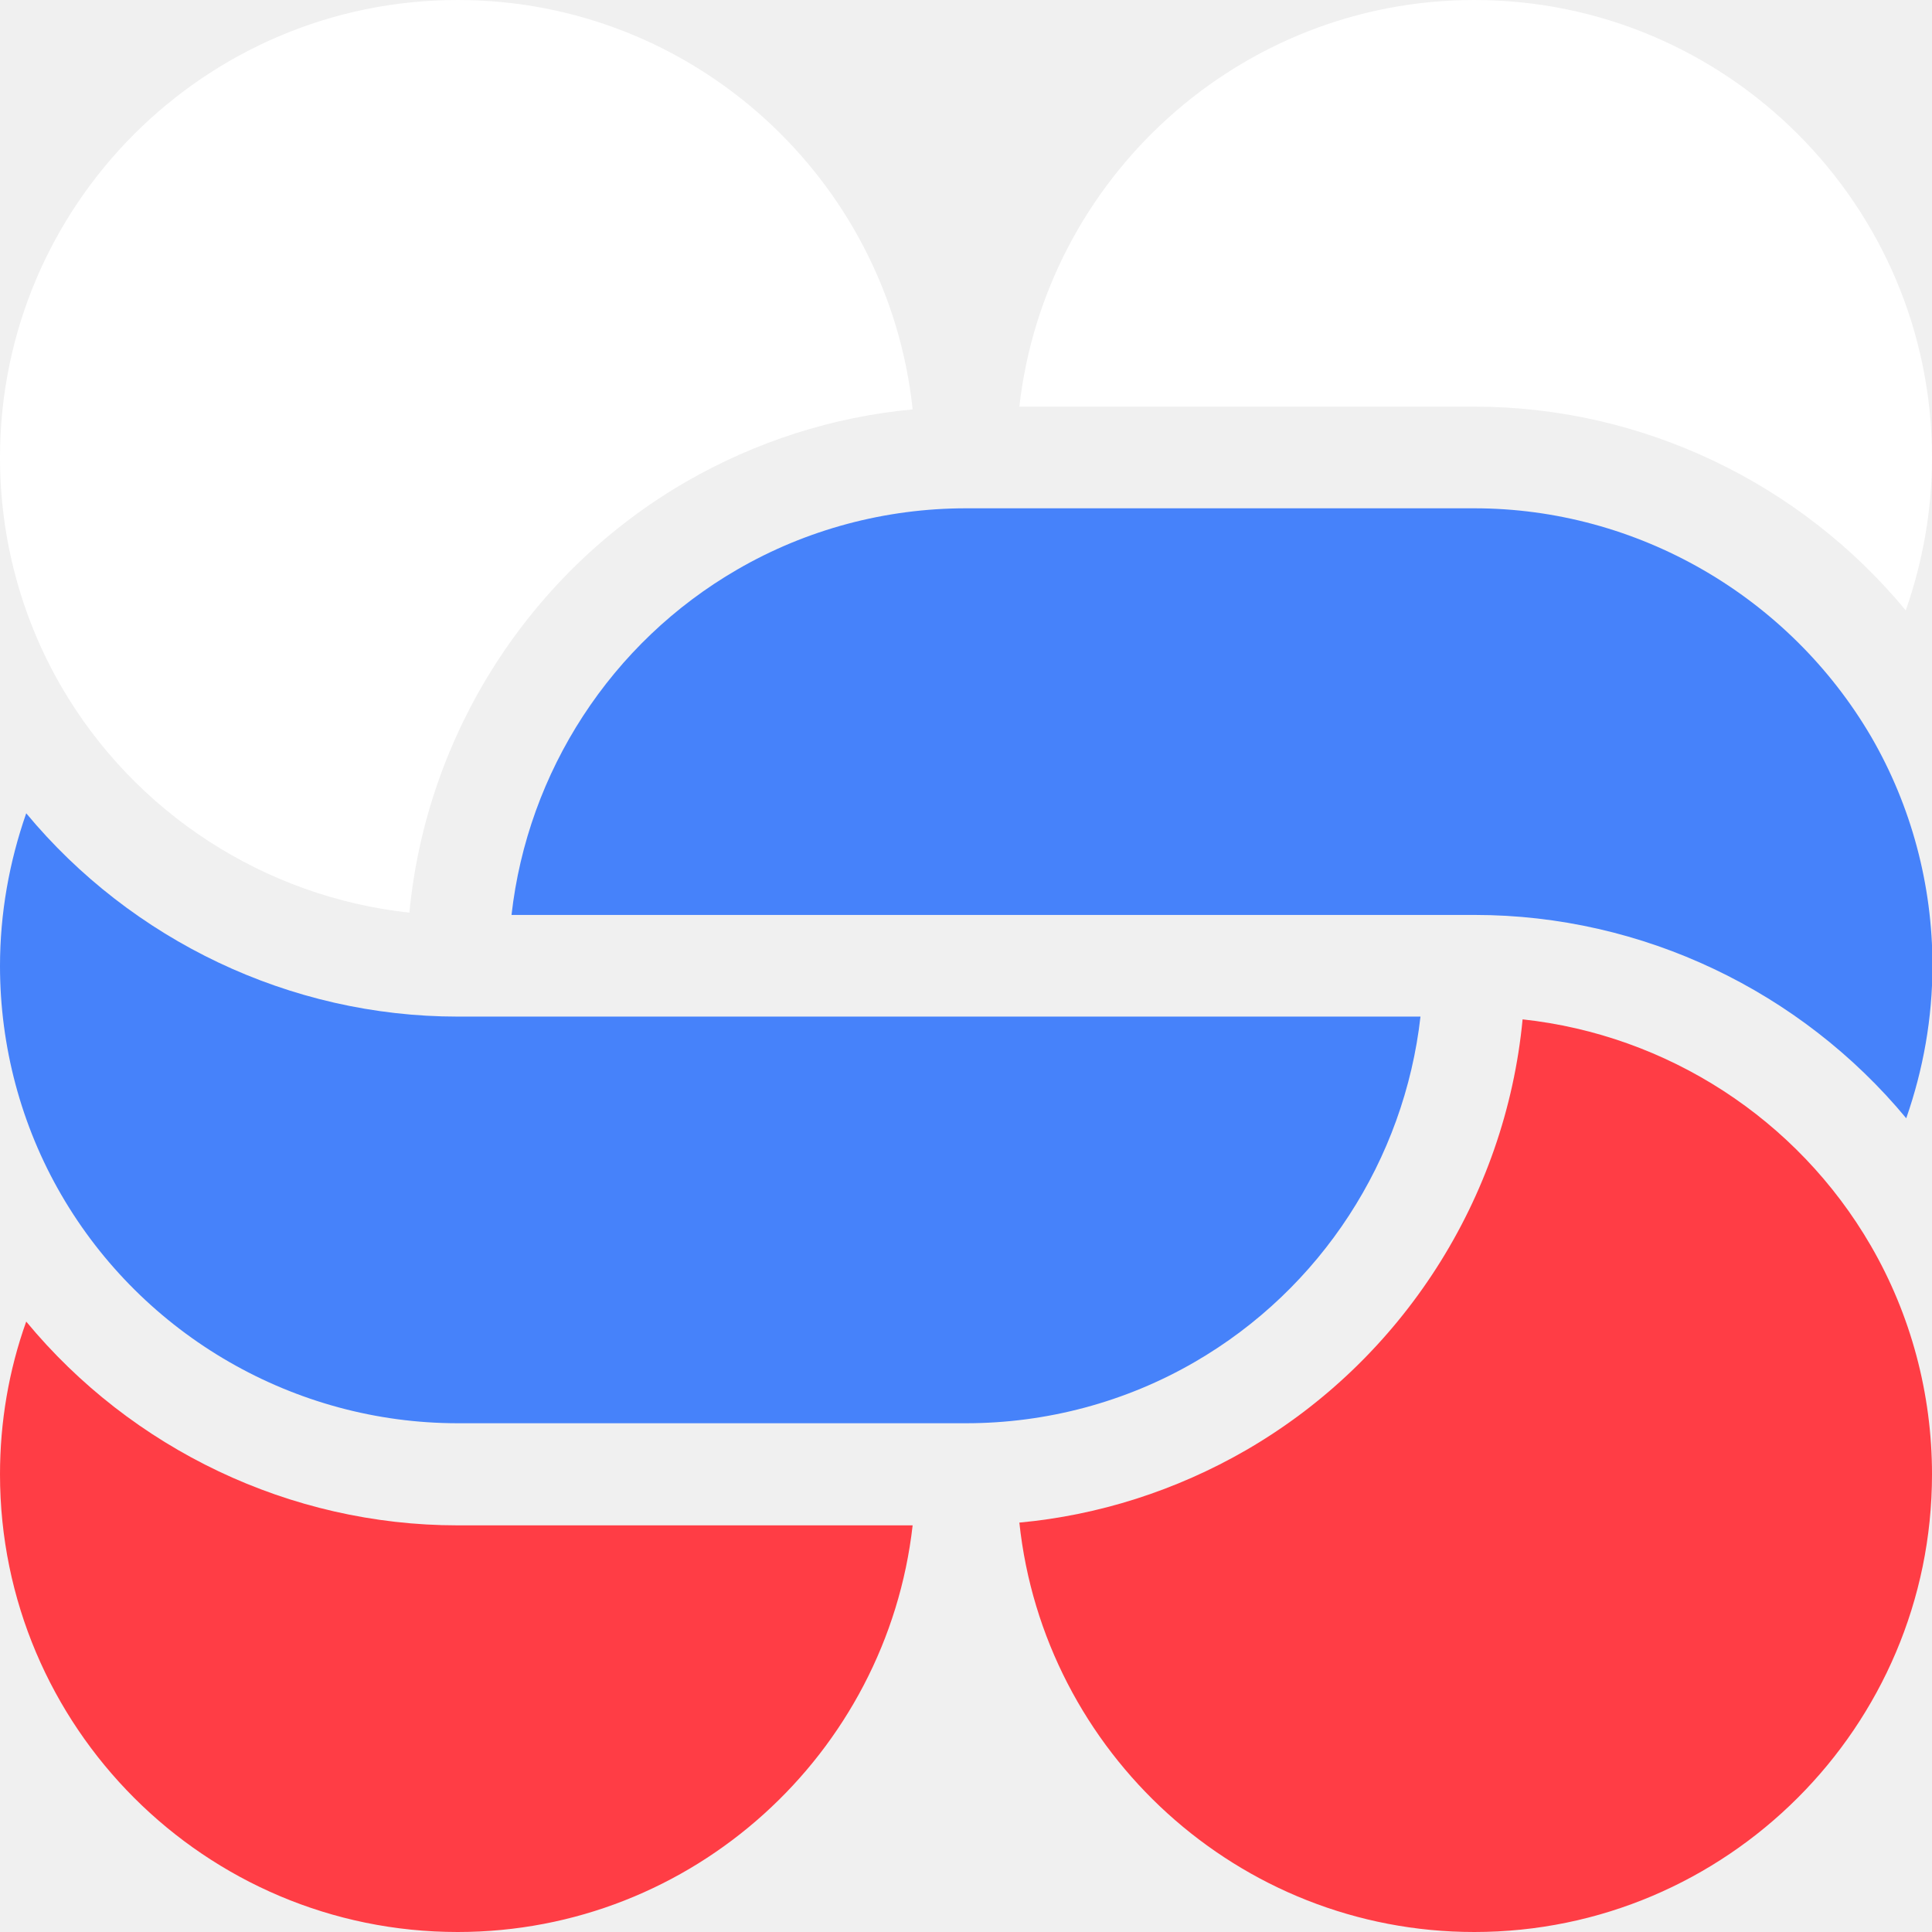
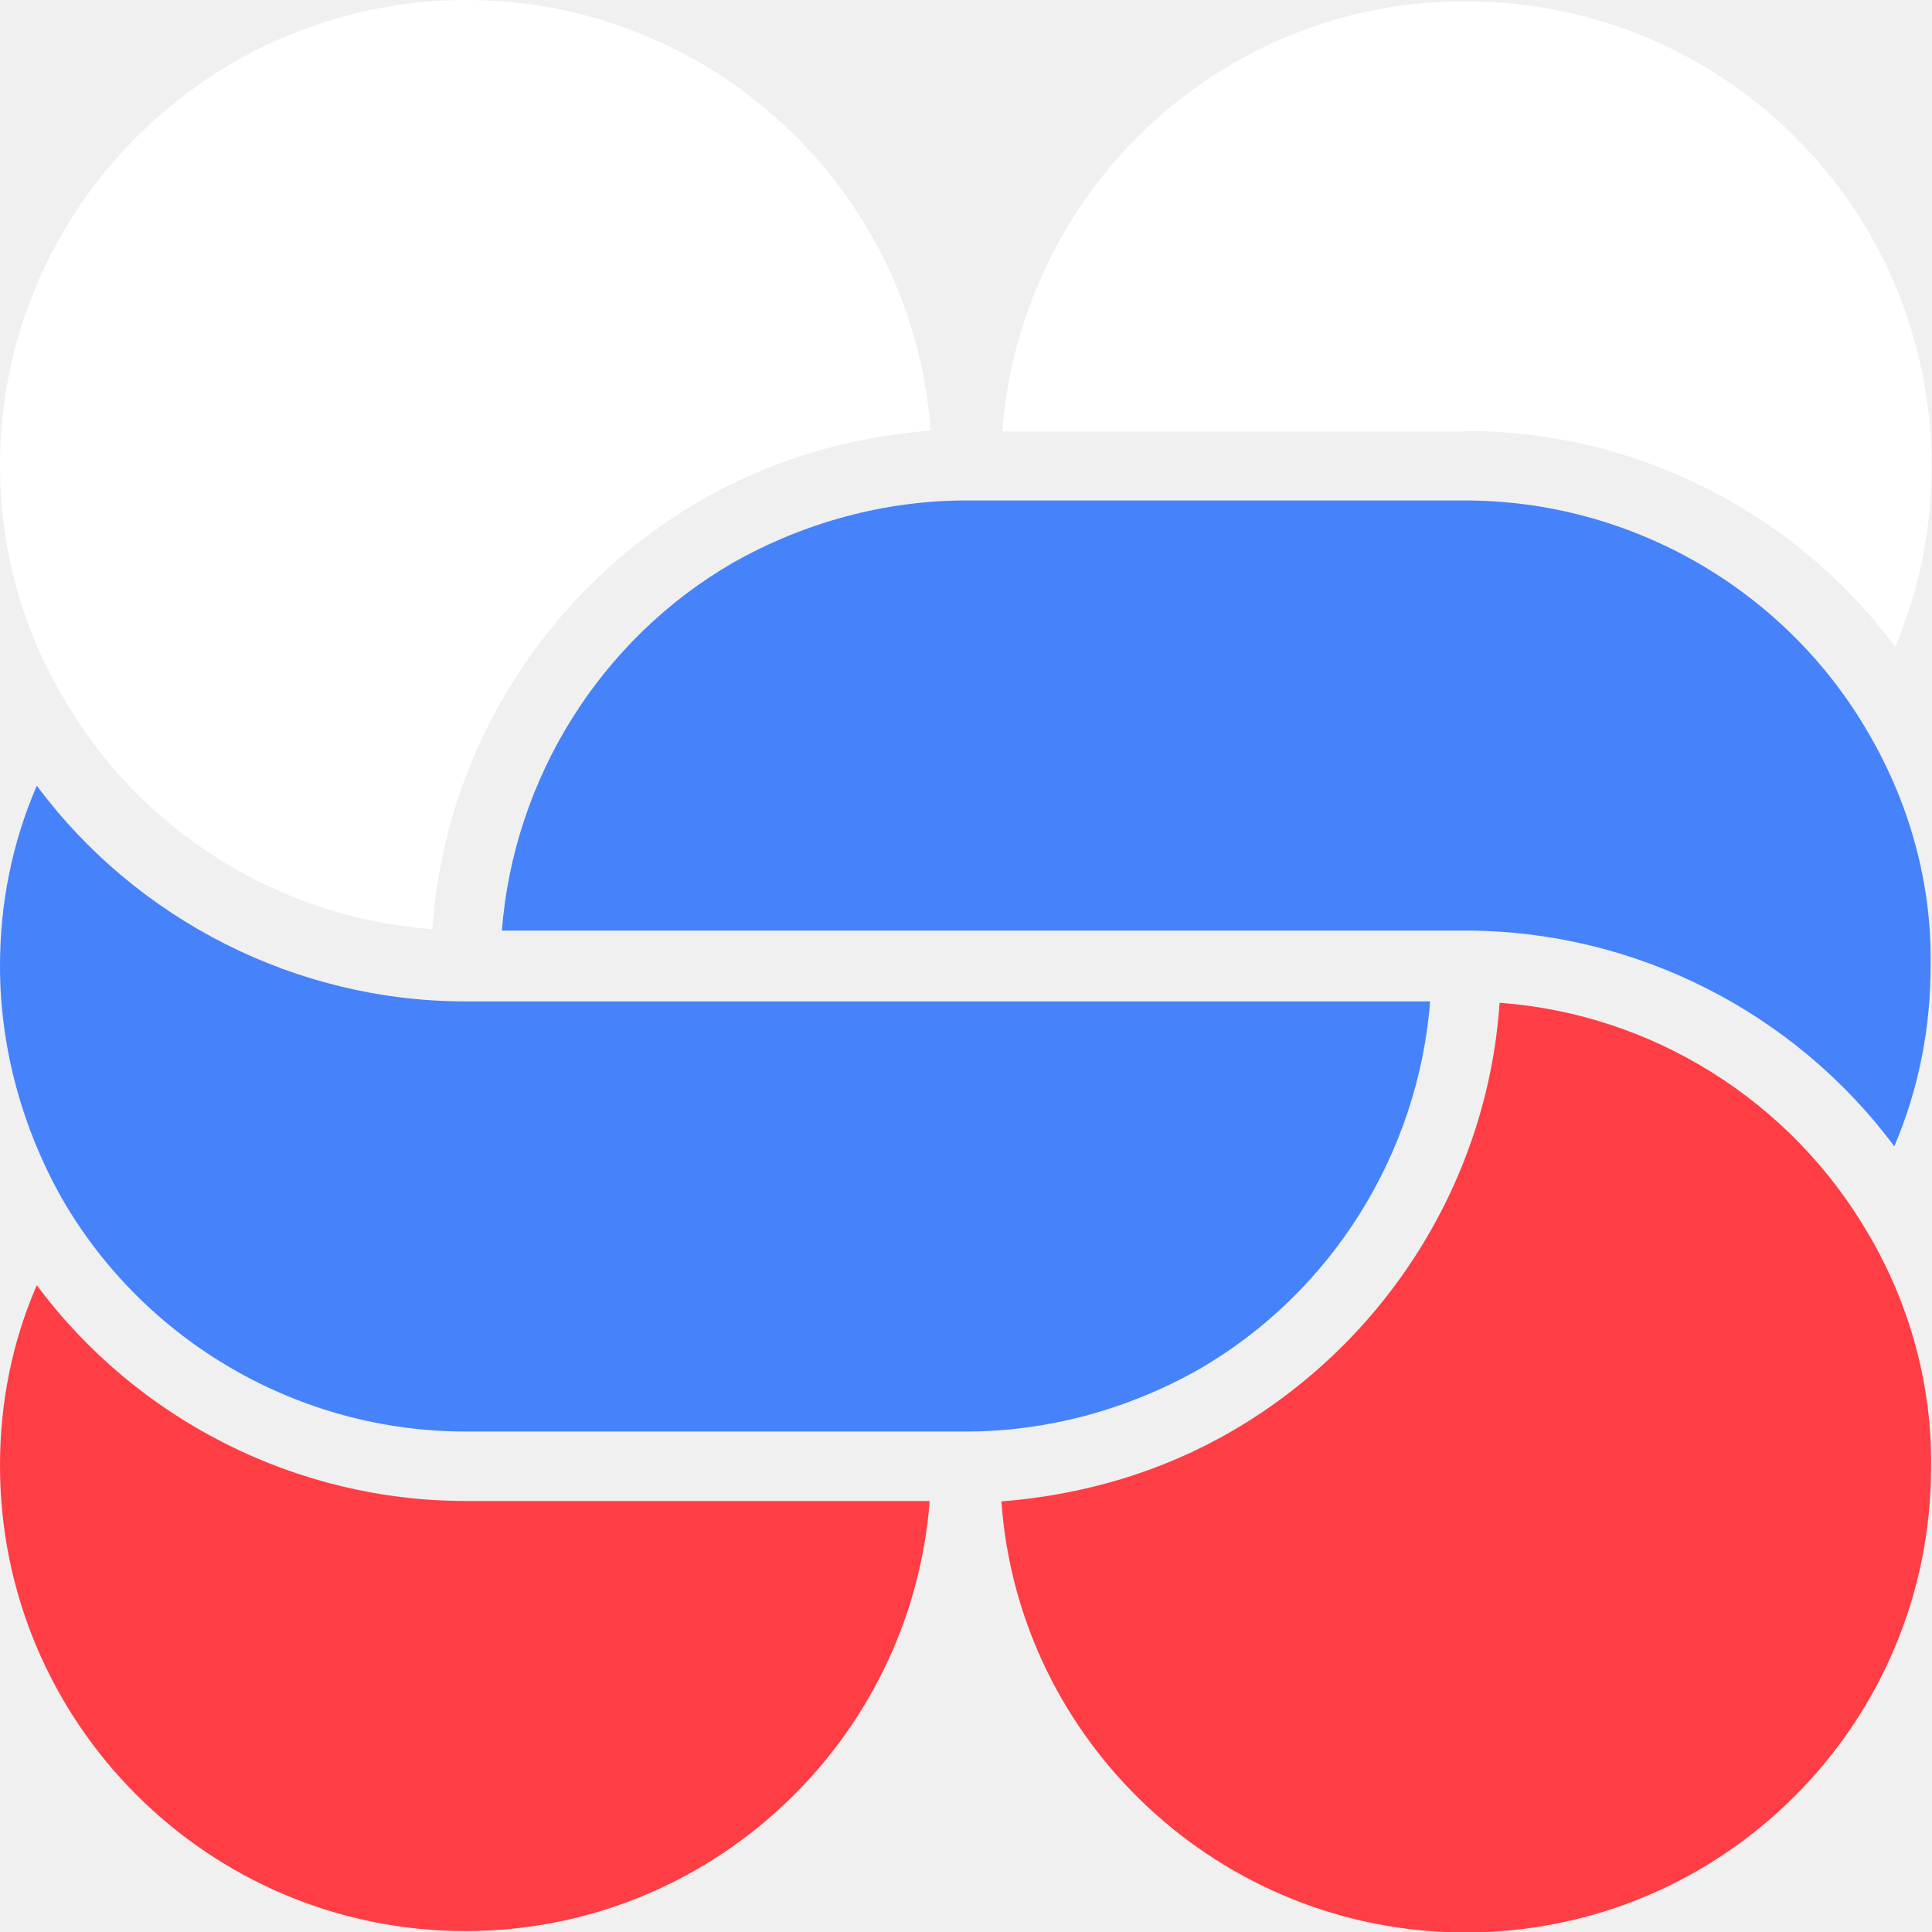
<svg xmlns="http://www.w3.org/2000/svg" version="1.1" id="symbol" x="0px" y="0px" viewBox="0 0 420 420" style="enable-background:new 0 0 420 420;" xml:space="preserve">
  <style type="text/css">
- 	.st0{fill:#FFFFFF;}
+ 	.st0{fill:#FF3D45;}
	.st1{fill:#4682FA;}
- 	.st2{fill:#FF3D45;}
+ 	.st2{fill:#FFFFFF;}
</style>
  <g>
-     <path class="st0" d="M414.3,132.7c3.7-10.6,5.7-21.8,5.7-33.2C420,44.6,375.4,0,320.5,0c-51.1,0-93.3,38.8-98.9,88.4h98.9   C357,88.4,391.4,105,414.3,132.7z" />
-     <path class="st1" d="M13.3,259.7L13.3,259.7c17.8,30.7,50.8,49.7,86.2,49.7h99.5H210c17.5,0,34.7-4.6,49.7-13.3   c27.5-15.9,45.6-44,49.1-75.1H99.5c-36.5,0-70.9-16.6-93.8-44.2C2,187.4,0,198.6,0,210C0,227.5,4.6,244.7,13.3,259.7z" />
-     <path class="st2" d="M270.8,315.3c-15.1,8.7-31.9,14.1-49.2,15.7c5.3,49.9,47.6,89,98.9,89c54.8,0,99.5-44.6,99.5-99.5   c0-17.5-4.6-34.7-13.3-49.7c-16-27.6-44.3-45.8-75.7-49.2C327.3,260.4,304.9,295.6,270.8,315.3z" />
-     <path class="st0" d="M149.2,104.7c15.1-8.7,31.9-14.1,49.2-15.7C193.1,39,150.8,0,99.5,0C44.6,0,0,44.6,0,99.5   c0,17.5,4.6,34.7,13.3,49.7l0,0c16,27.6,44.3,45.8,75.7,49.2C92.7,159.6,115.1,124.4,149.2,104.7z" />
-     <path class="st2" d="M5.7,287.3C1.9,297.9,0,309.2,0,320.5C0,375.4,44.6,420,99.5,420c51.1,0,93.3-38.8,98.9-88.4H99.5   C63,331.6,28.6,315,5.7,287.3z" />
-     <path class="st1" d="M320.5,110.5h-99.5H210c-17.5,0-34.7,4.6-49.7,13.3c-27.5,15.9-45.6,44-49.1,75.1h209.4   c36.5,0,70.9,16.6,93.8,44.2c3.7-10.6,5.7-21.8,5.7-33.2c0-17.5-4.6-34.7-13.3-49.7l0,0l0,0C388.9,129.6,355.9,110.5,320.5,110.5z" />
+     <path class="st0" d="M406.2,268.3L406.2,268.3c-16.9-29.1-47.1-47.9-80.2-50.3c-2.6,38.4-24.4,73.4-58,93   c-15.4,9-32.6,14-50.3,15.4c3.7,52.4,47.7,93.7,100.9,93.7c55.9,0,101.2-45.3,101.2-101.2C420,301.1,415.2,283.6,406.2,268.3z" />
+     <path class="st1" d="M210,311.2c17.7,0,35.2-4.8,50.6-13.5c28.9-16.7,47.7-46.9,50.3-80H101.2c-36.8,0-71.5-17.7-93.2-46.9   c-5.4,12.5-8,25.7-8,39.2c0,17.7,4.8,35.2,13.5,50.6c18,31.2,51.6,50.6,87.7,50.6h101.2H210z" />
+     <path class="st0" d="M101.2,326.3c-36.8,0-71.5-17.7-93.2-46.9c-5.4,12.4-8,25.7-8,39.2c0,55.9,45.3,101.2,101.2,101.2   c53.2,0,96.9-41.3,100.9-93.5H101.2z" />
+     <path class="st2" d="M13.8,151.7L13.8,151.7C30.5,180.8,60.9,199.6,94,202c2.6-38.4,24.4-73.4,58-93c15.4-9,32.6-14,50.3-15.4   C198.6,41.3,154.7,0,101.4,0C45.5,0,0,45.5,0,101.2C0,119.2,4.8,136.6,13.8,151.7z" />
+     <path class="st1" d="M406.2,159.4c-18-31.2-51.6-50.6-87.7-50.6H217.7H210c-17.7,0-35.2,4.8-50.6,13.5   c-28.9,16.7-47.7,46.9-50.3,80h209.5c36.8,0,71.5,17.7,93.2,46.9c5.3-12.4,7.9-25.7,7.9-39.2C420,192.3,415.2,174.8,406.2,159.4   L406.2,159.4z" />
+     <path class="st2" d="M318.8,93.7c36.8,0,71.5,17.7,93.2,46.9c5.3-12.4,7.9-25.7,7.9-39.2C420,45.5,374.7,0.3,318.8,0.3   c-53.2-0.3-96.9,41-100.9,93.5h100.9V93.7z" />
  </g>
</svg>
